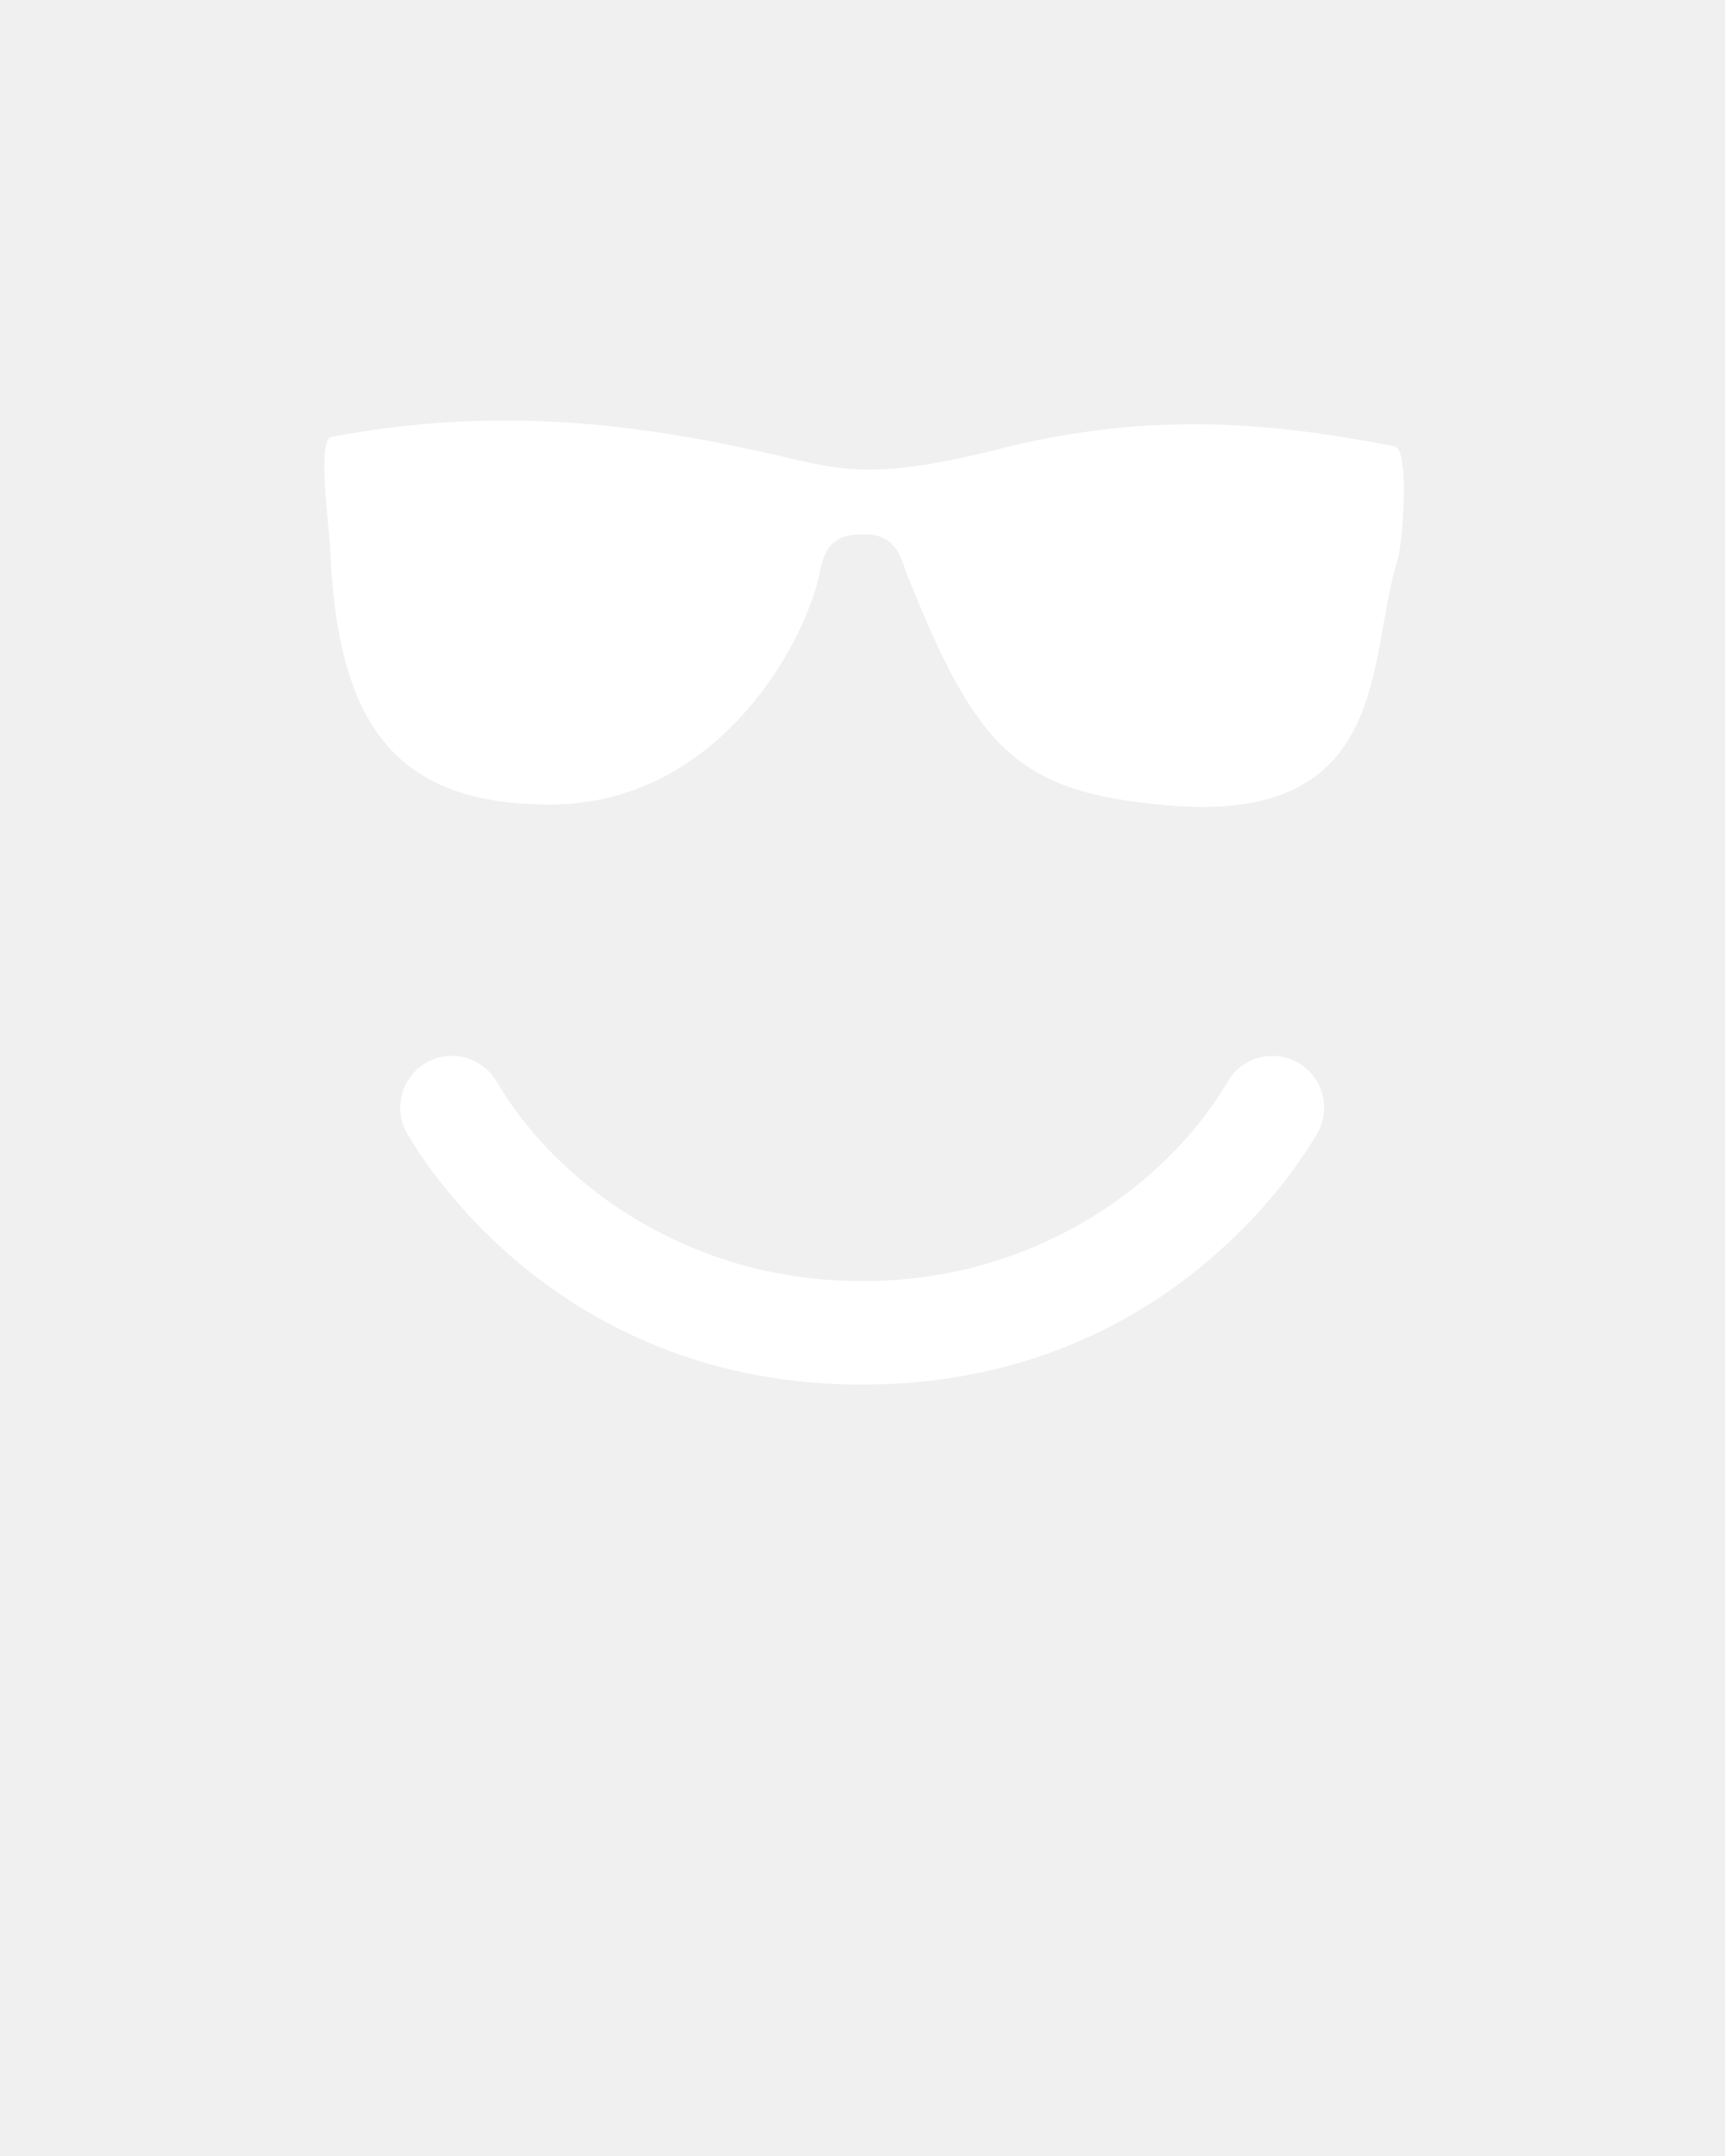
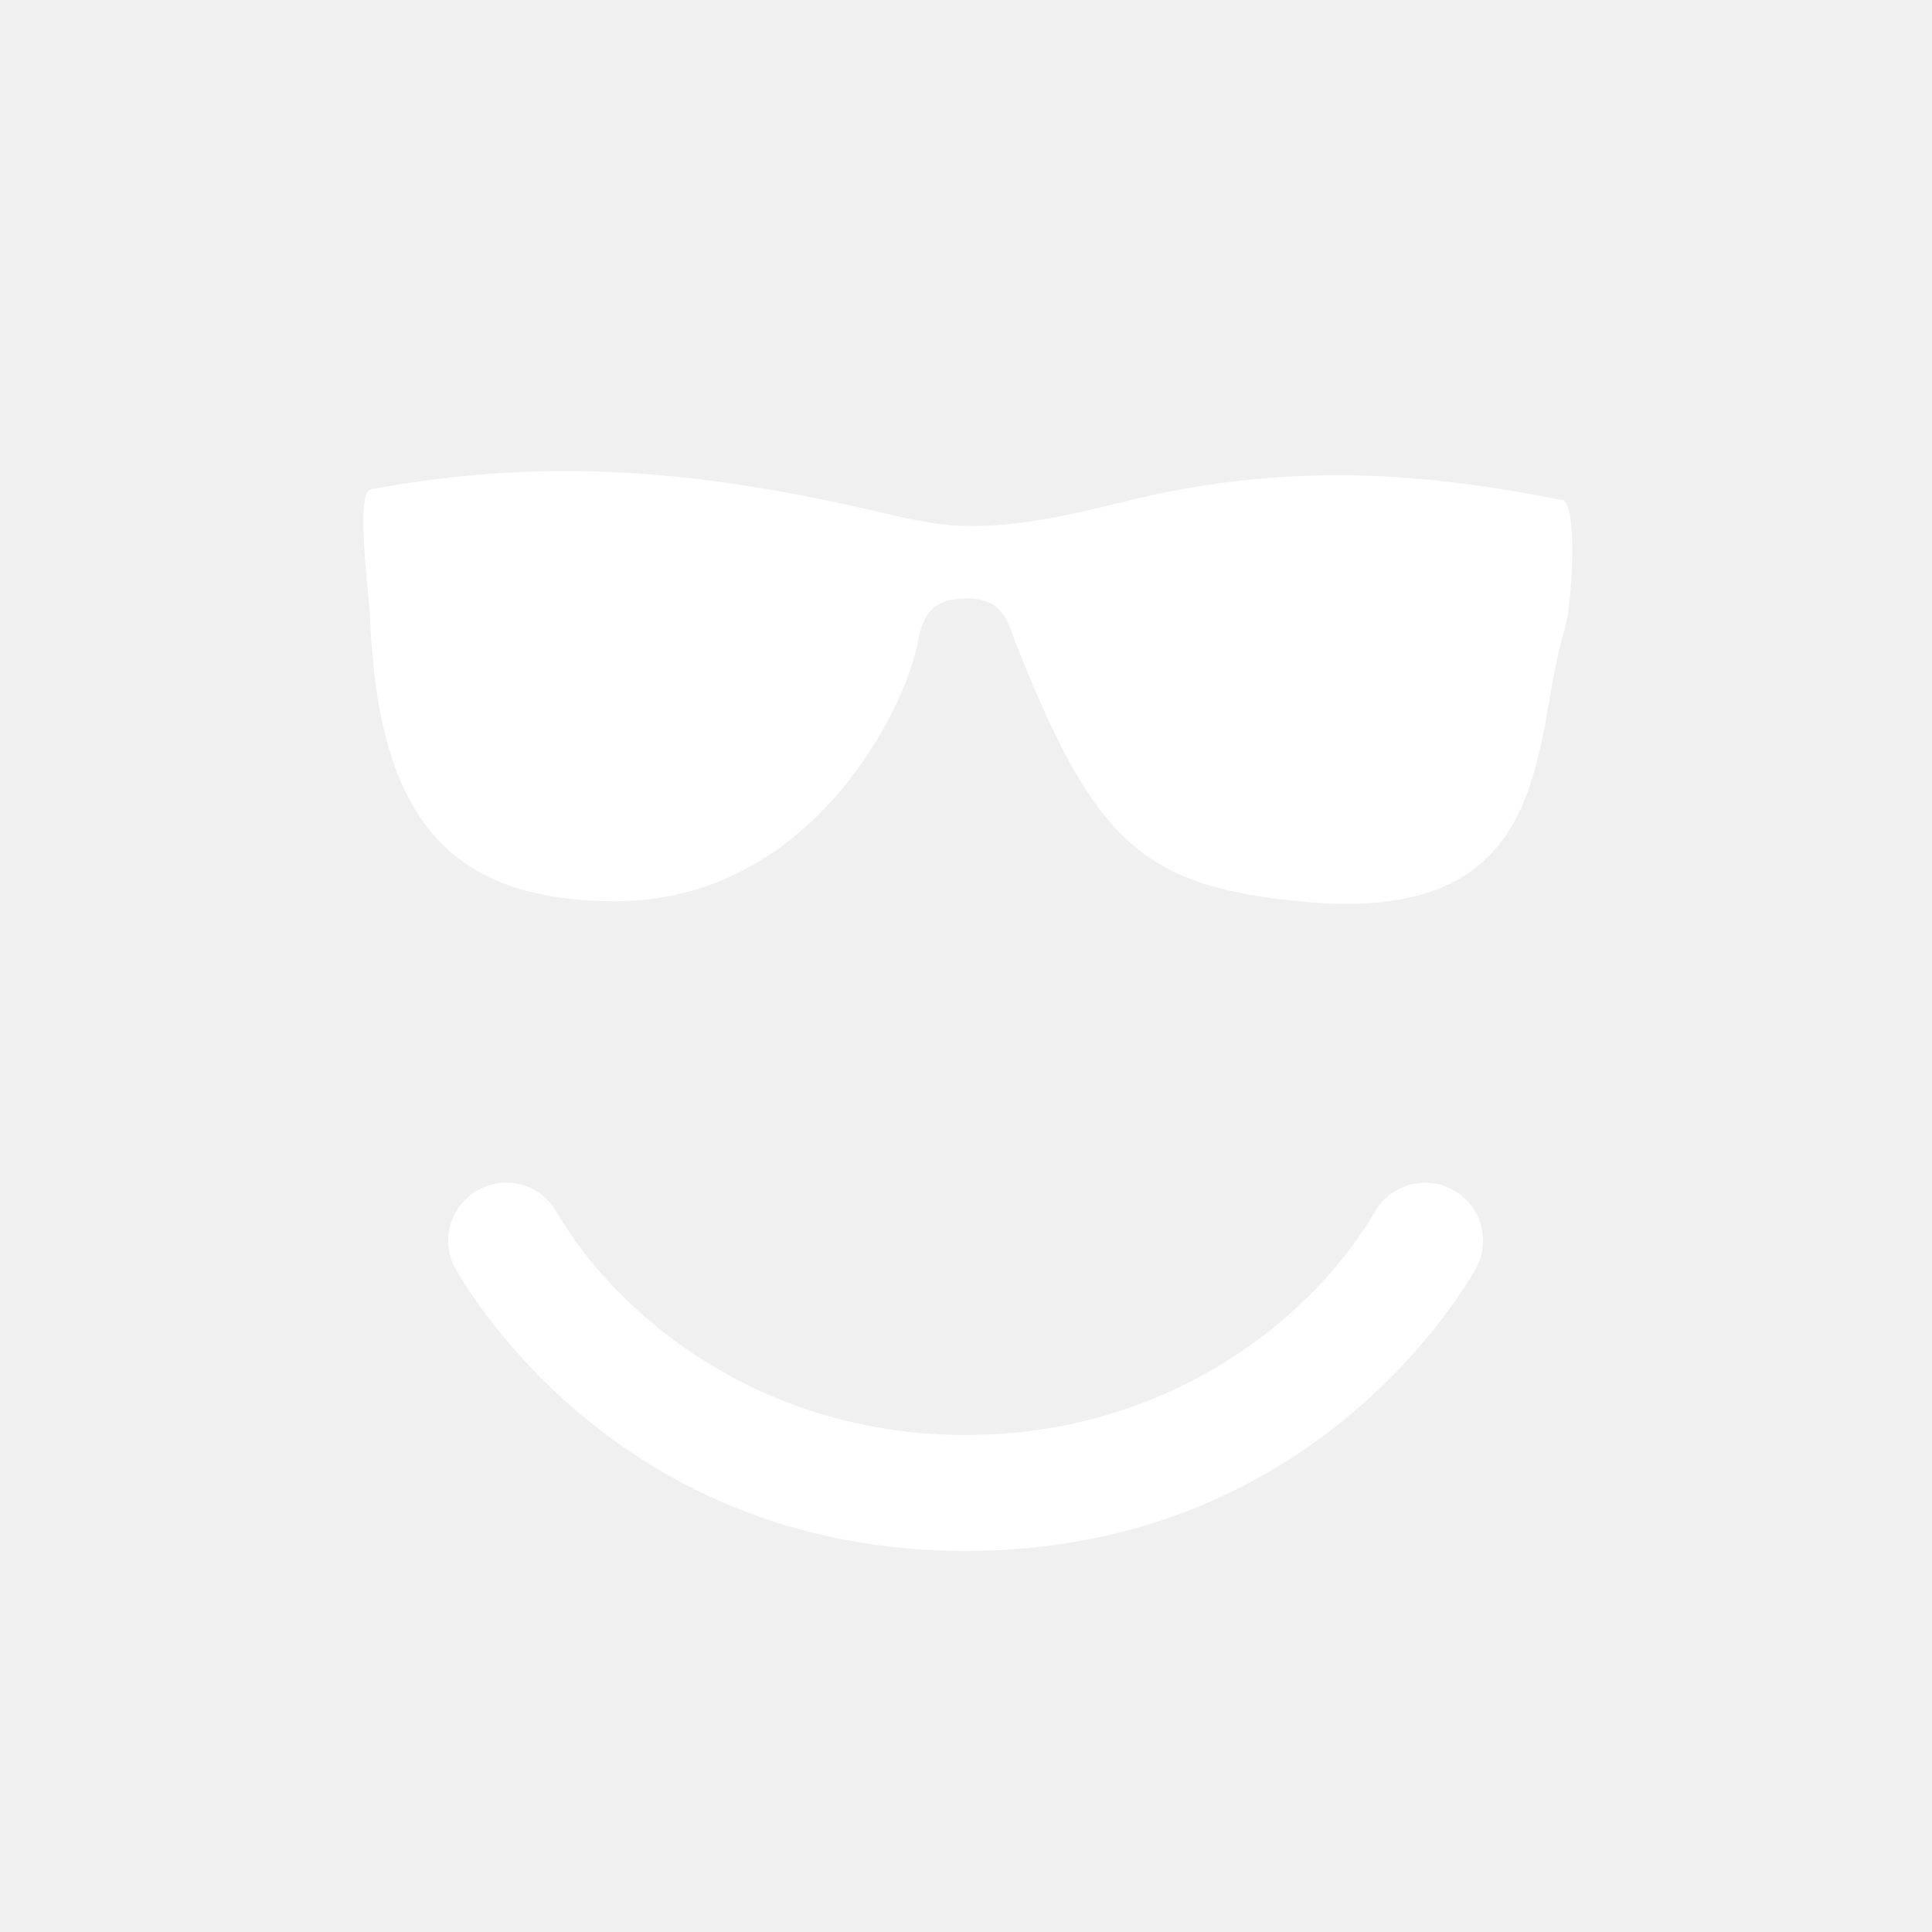
- <svg xmlns="http://www.w3.org/2000/svg" version="1.1" x="0px" y="0px" viewBox="0 0 100 125" enable-background="new 0 0 100 100" xml:space="preserve">
+ <svg xmlns="http://www.w3.org/2000/svg" version="1.1" x="0px" y="0px" viewBox="0 0 100 100" enable-background="new 0 0 100 100" xml:space="preserve">
  <g>
    <path d="M75.27,61.623c-1.433-0.832-3.269-0.344-4.101,1.088c-3.099,5.335-10.508,11.565-21.187,11.565s-18.088-6.23-21.187-11.565   c-0.833-1.434-2.668-1.921-4.101-1.088c-1.433,0.832-1.919,2.668-1.087,4.102c1.412,2.43,9.318,14.552,26.375,14.552   s24.964-12.122,26.375-14.552C77.189,64.291,76.702,62.455,75.27,61.623z" fill="#fff" />
    <path d="M80.853,25.881c-6.78-1.329-13.954-2.106-22.855,0.129c-2.544,0.64-5.495,1.293-8.12,1.213   c-1.576-0.048-3.068-0.416-4.48-0.744c-8.75-2.039-16.719-2.913-26.19-1.152c-0.841,0.155-0.115,5.254-0.064,6.517   c0.405,10.175,3.799,14.794,12.695,14.803c10.072,0.011,15.033-9.859,15.686-13.492c0.35-1.95,1.354-2.148,2.476-2.179   c1.987-0.054,2.214,1.399,2.562,2.279c4.09,10.338,6.547,12.689,15.13,13.438c13.046,1.137,11.543-8.536,13.307-14.158   C81.335,31.459,81.722,26.052,80.853,25.881z" fill="#fff" />
  </g>
</svg>
